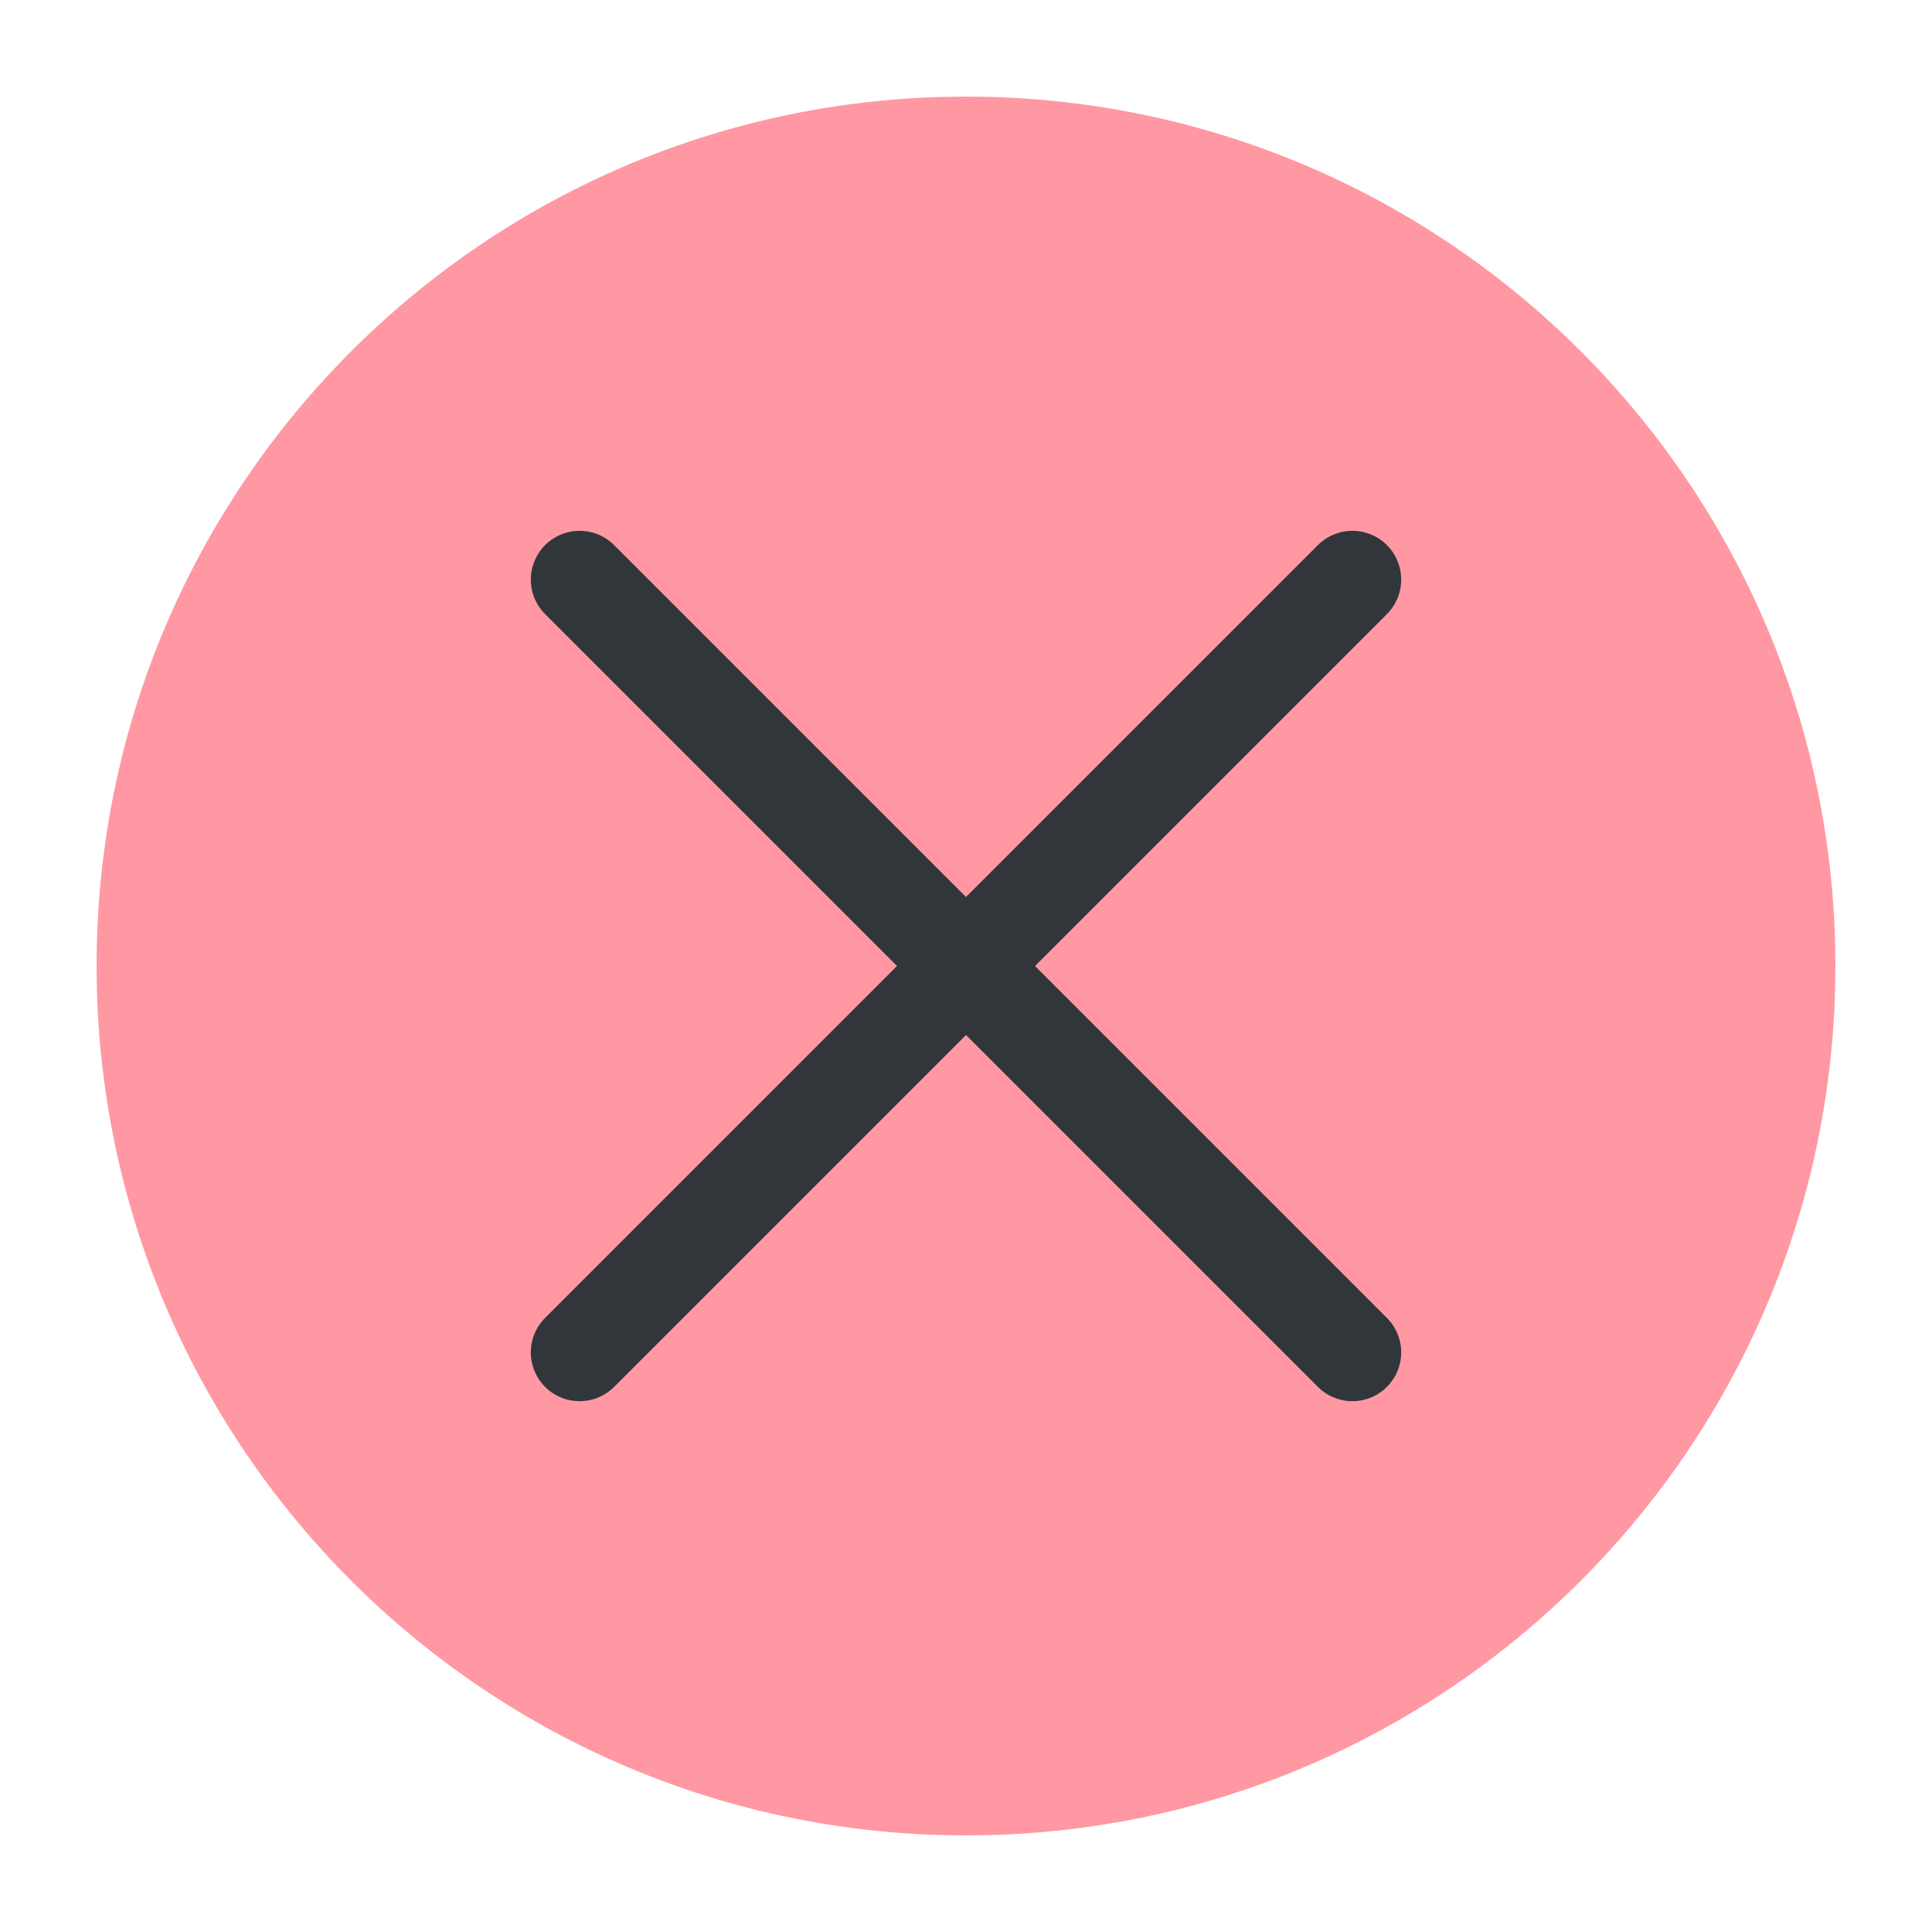
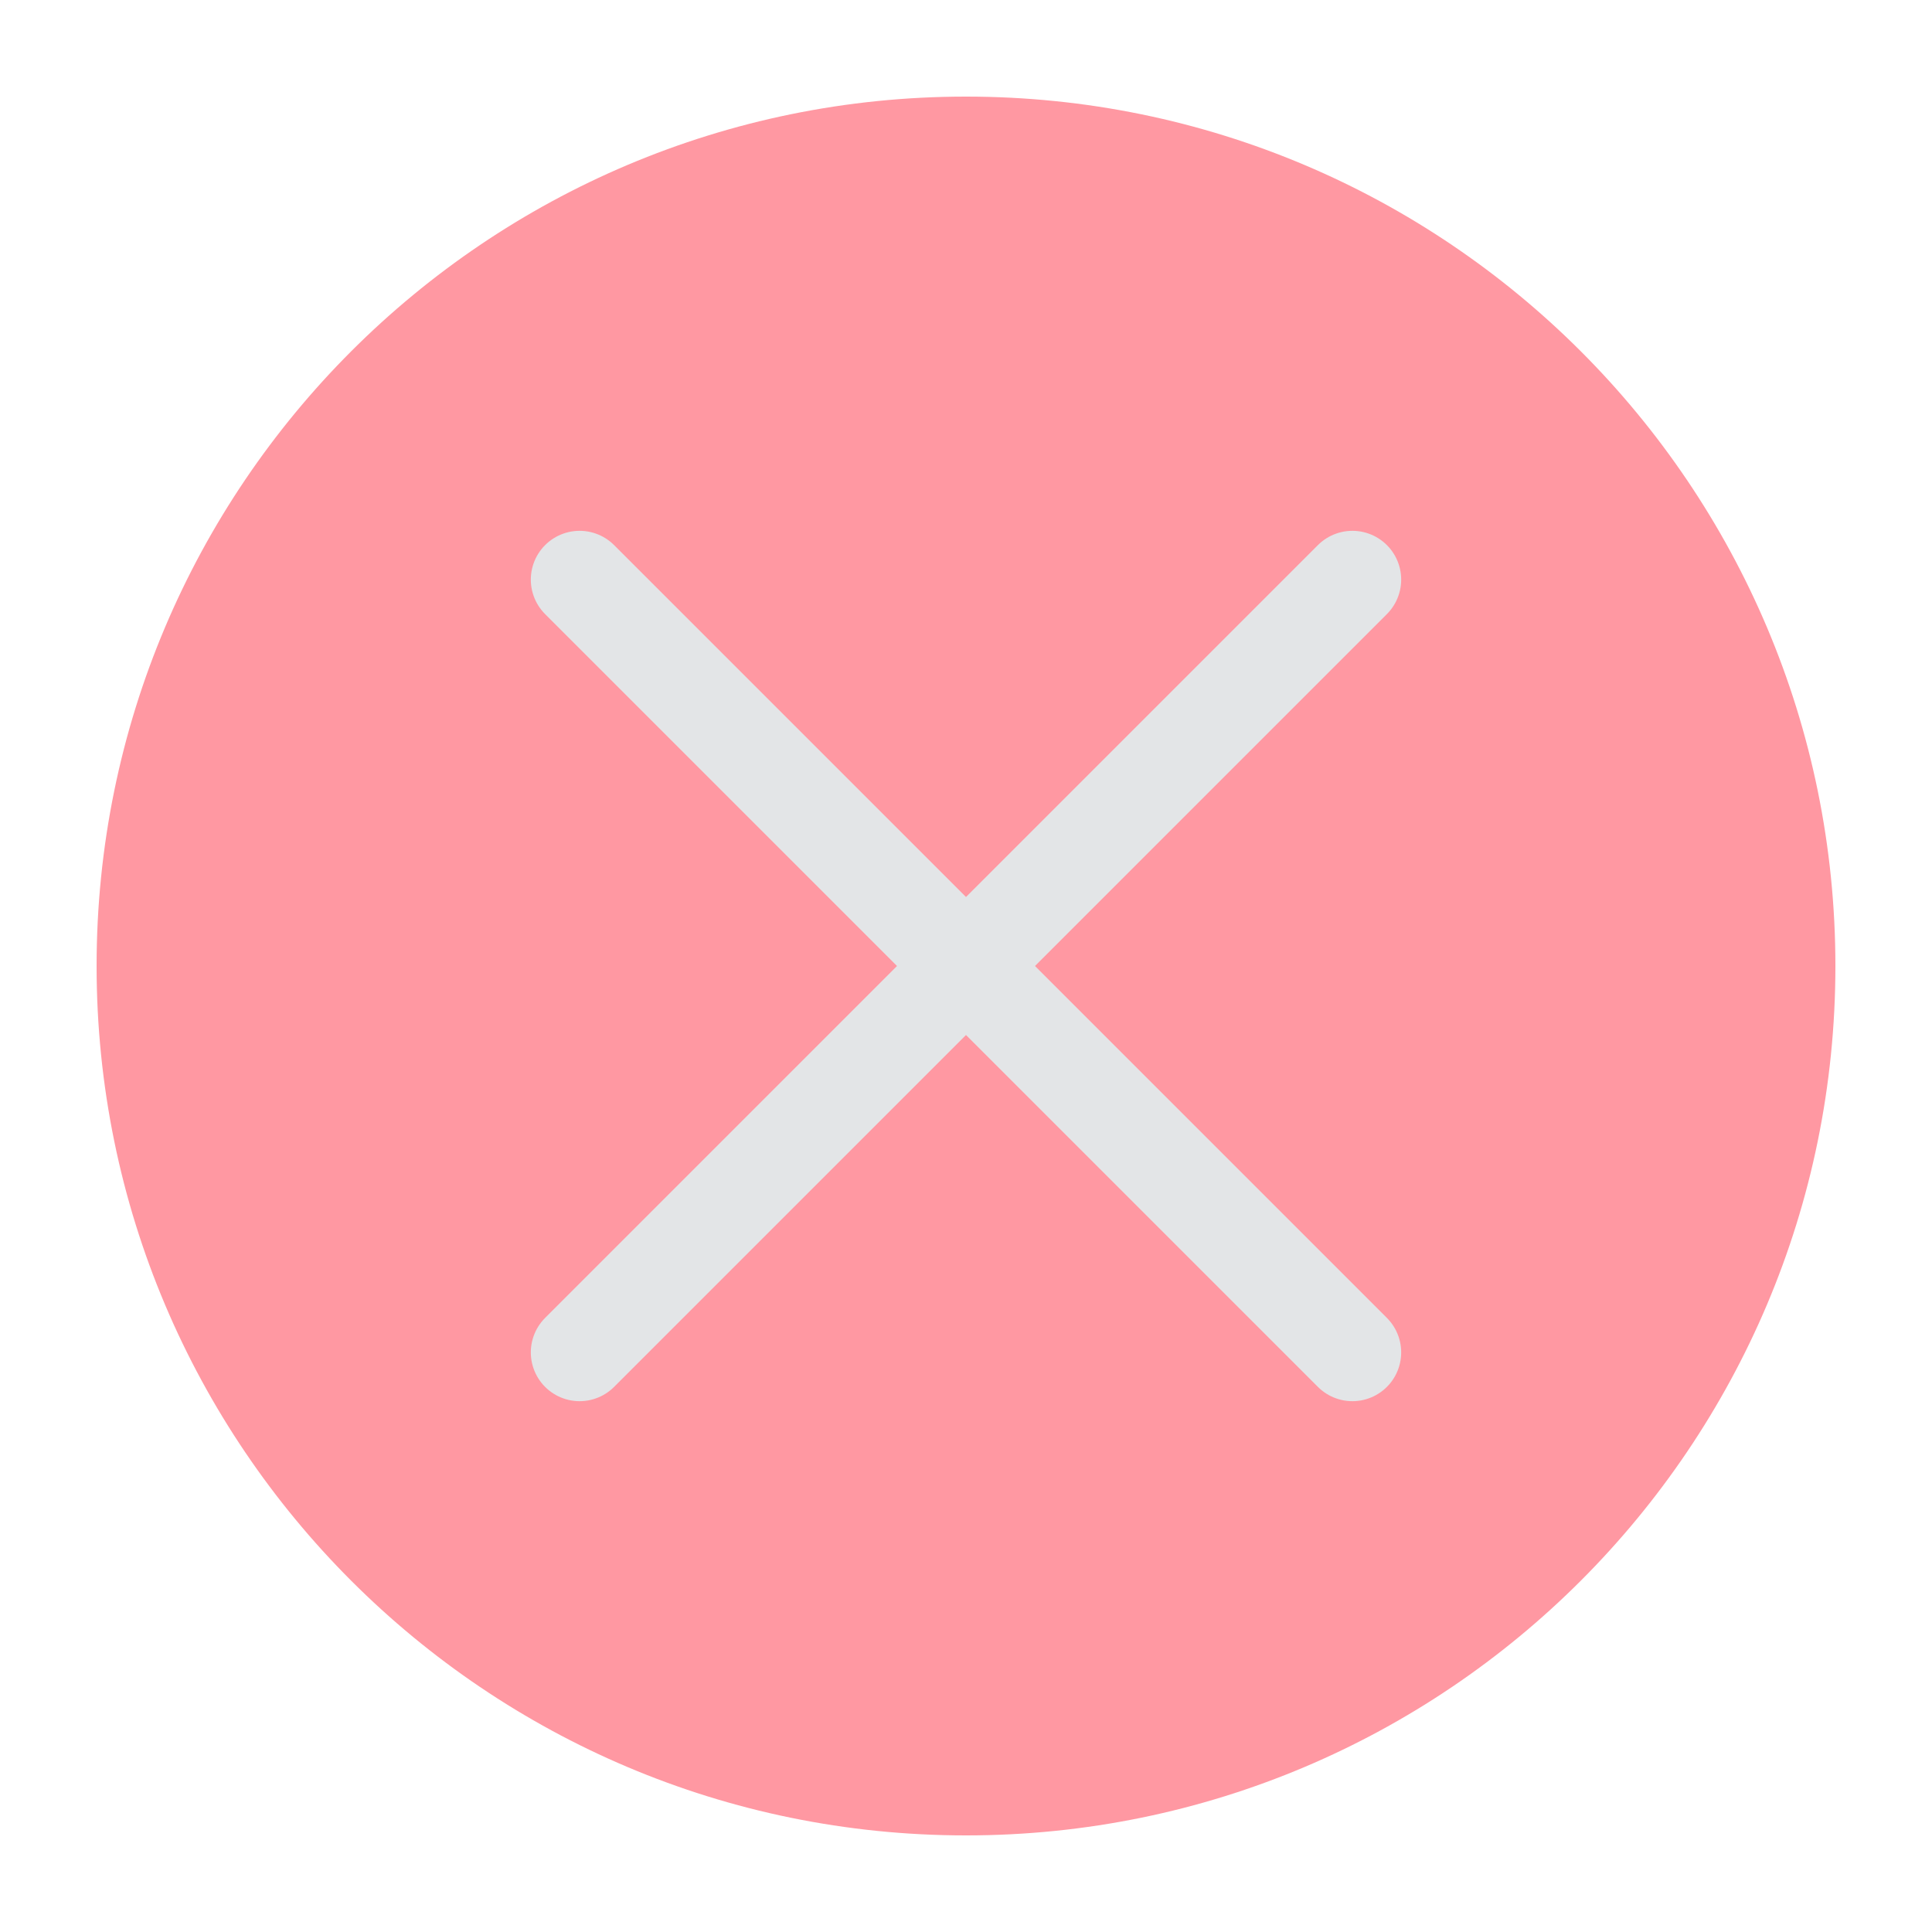
<svg xmlns="http://www.w3.org/2000/svg" viewBox="0 0 50 50" version="1.2" baseProfile="tiny">
  <defs>
</defs>
  <g fill="none" stroke="black" stroke-width="1" fill-rule="evenodd" stroke-linecap="square" stroke-linejoin="bevel">
    <g fill="#ff98a2" fill-opacity="1" stroke="none" transform="matrix(2.5,0,0,2.5,2.5,2.5)" font-family="JetBrainsMono Nerd Font" font-size="10" font-weight="400" font-style="normal">
      <circle cx="9" cy="9" r="9" />
    </g>
-     <g fill="none" stroke="#31363b" stroke-opacity="1" stroke-width="1.01" stroke-linecap="round" stroke-linejoin="miter" stroke-miterlimit="2" transform="matrix(2.5,0,0,2.5,2.5,2.5)" font-family="JetBrainsMono Nerd Font" font-size="10" font-weight="400" font-style="normal">
+     <g fill="none" stroke="#e3e5e7" stroke-opacity="1" stroke-width="1.01" stroke-linecap="round" stroke-linejoin="miter" stroke-miterlimit="2" transform="matrix(2.5,0,0,2.5,2.5,2.5)" font-family="JetBrainsMono Nerd Font" font-size="10" font-weight="400" font-style="normal">
      <polyline fill="none" vector-effect="none" points="5,5 13,13 " />
      <polyline fill="none" vector-effect="none" points="13,5 5,13 " />
    </g>
    <g fill="none" stroke="#000000" stroke-opacity="1" stroke-width="1" stroke-linecap="square" stroke-linejoin="bevel" transform="matrix(1,0,0,1,0,0)" font-family="JetBrainsMono Nerd Font" font-size="10" font-weight="400" font-style="normal">
</g>
  </g>
</svg>
